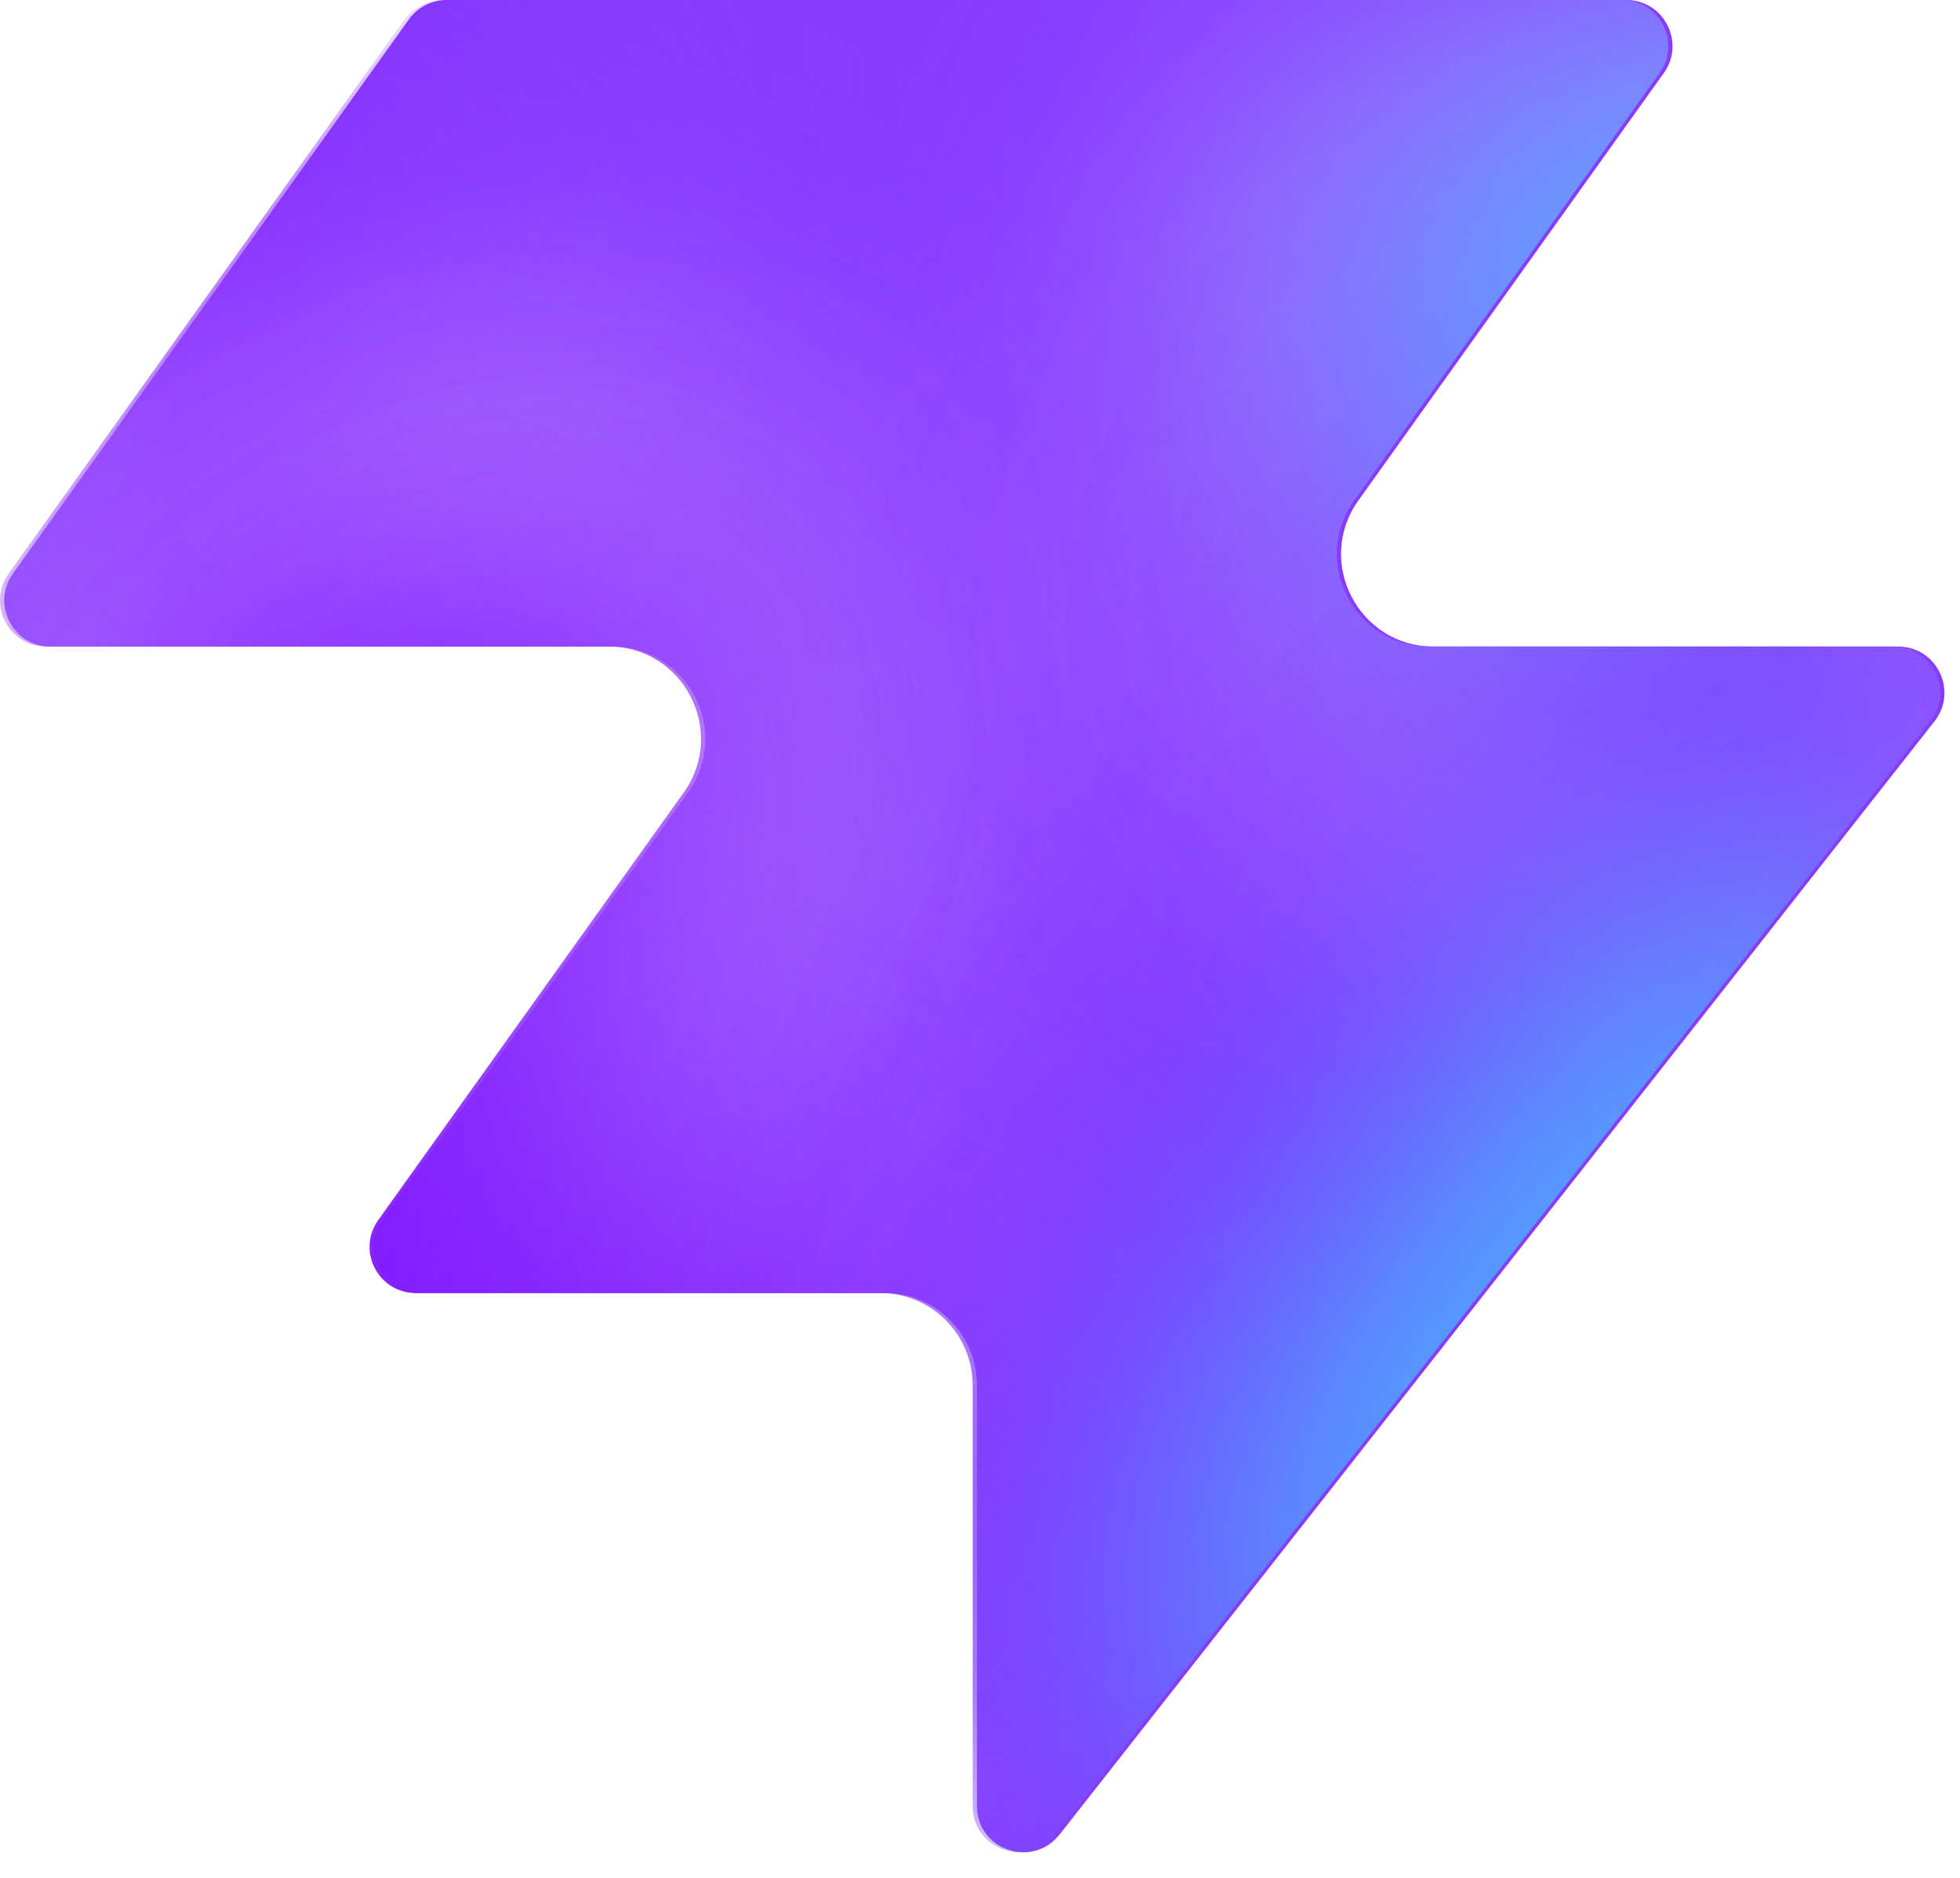
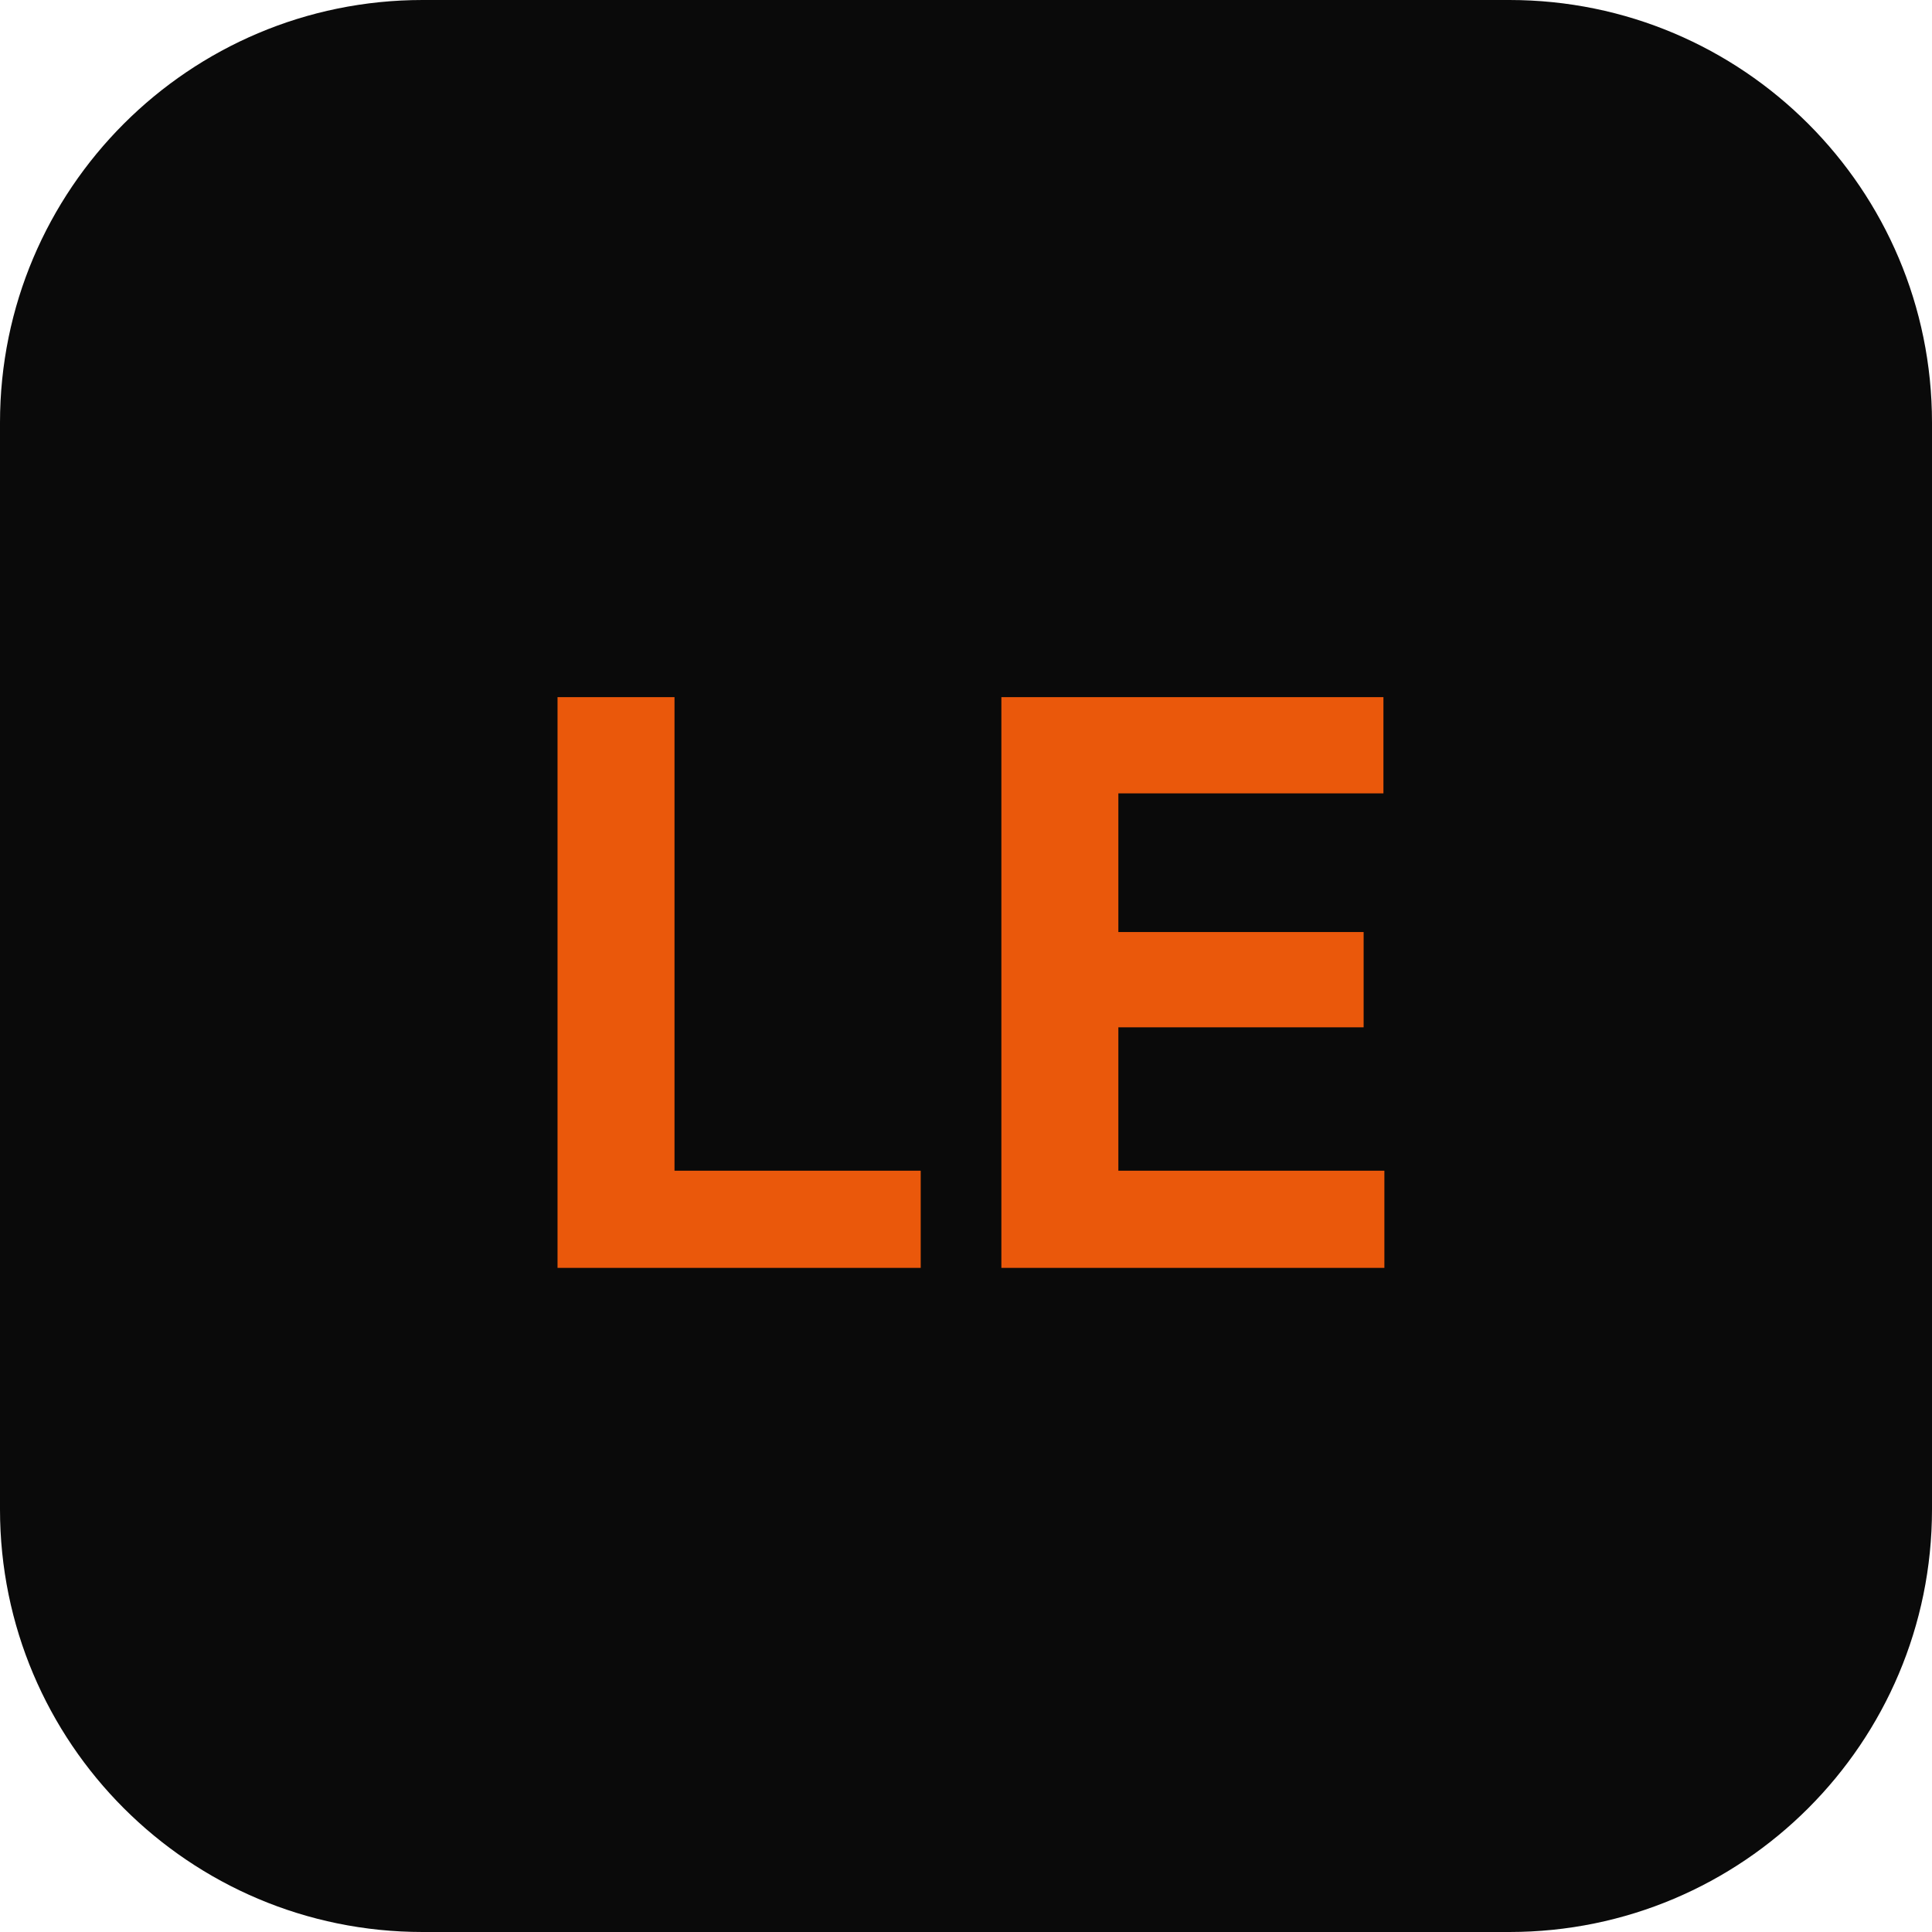
- <svg xmlns="http://www.w3.org/2000/svg" width="48" height="46" fill="none" viewBox="0 0 48 46">
-   <path fill="#863bff" d="M25.946 44.938c-.664.845-2.021.375-2.021-.698V33.937a2.26 2.26 0 0 0-2.262-2.262H10.287c-.92 0-1.456-1.04-.92-1.788l7.48-10.471c1.07-1.497 0-3.578-1.842-3.578H1.237c-.92 0-1.456-1.04-.92-1.788L10.013.474c.214-.297.556-.474.92-.474h28.894c.92 0 1.456 1.04.92 1.788l-7.48 10.471c-1.07 1.498 0 3.579 1.842 3.579h11.377c.943 0 1.473 1.088.89 1.83L25.947 44.94z" style="fill:#863bff;fill:color(display-p3 .525 .23 1);fill-opacity:1" />
-   <mask id="a" width="48" height="46" x="0" y="0" maskUnits="userSpaceOnUse" style="mask-type:alpha">
-     <path fill="#000" d="M25.842 44.938c-.664.844-2.021.375-2.021-.698V33.937a2.26 2.26 0 0 0-2.262-2.262H10.183c-.92 0-1.456-1.04-.92-1.788l7.48-10.471c1.07-1.498 0-3.579-1.842-3.579H1.133c-.92 0-1.456-1.04-.92-1.787L9.91.473c.214-.297.556-.474.92-.474h28.894c.92 0 1.456 1.04.92 1.788l-7.48 10.471c-1.07 1.498 0 3.578 1.842 3.578h11.377c.943 0 1.473 1.088.89 1.832L25.843 44.94z" style="fill:#000;fill-opacity:1" />
-   </mask>
-   <g mask="url(#a)">
-     <g filter="url(#b)">
-       <ellipse cx="5.508" cy="14.704" fill="#ede6ff" rx="5.508" ry="14.704" style="fill:#ede6ff;fill:color(display-p3 .927 .903 1);fill-opacity:1" transform="matrix(.00324 1 1 -.00324 -4.47 31.516)" />
-     </g>
-     <g filter="url(#c)">
-       <ellipse cx="10.399" cy="29.851" fill="#ede6ff" rx="10.399" ry="29.851" style="fill:#ede6ff;fill:color(display-p3 .927 .903 1);fill-opacity:1" transform="matrix(.00324 1 1 -.00324 -39.328 7.883)" />
-     </g>
-     <g filter="url(#d)">
-       <ellipse cx="5.508" cy="30.487" fill="#7e14ff" rx="5.508" ry="30.487" style="fill:#7e14ff;fill:color(display-p3 .492 .077 1);fill-opacity:1" transform="rotate(89.814 -25.913 -14.639)scale(1 -1)" />
-     </g>
-     <g filter="url(#e)">
-       <ellipse cx="5.508" cy="30.599" fill="#7e14ff" rx="5.508" ry="30.599" style="fill:#7e14ff;fill:color(display-p3 .492 .077 1);fill-opacity:1" transform="rotate(89.814 -32.644 -3.334)scale(1 -1)" />
-     </g>
-     <g filter="url(#f)">
-       <ellipse cx="5.508" cy="30.599" fill="#7e14ff" rx="5.508" ry="30.599" style="fill:#7e14ff;fill:color(display-p3 .492 .077 1);fill-opacity:1" transform="matrix(.00324 1 1 -.00324 -34.34 30.47)" />
-     </g>
-     <g filter="url(#g)">
-       <ellipse cx="14.072" cy="22.078" fill="#ede6ff" rx="14.072" ry="22.078" style="fill:#ede6ff;fill:color(display-p3 .927 .903 1);fill-opacity:1" transform="rotate(93.35 24.506 48.493)scale(-1 1)" />
-     </g>
-     <g filter="url(#h)">
-       <ellipse cx="3.47" cy="21.501" fill="#7e14ff" rx="3.47" ry="21.501" style="fill:#7e14ff;fill:color(display-p3 .492 .077 1);fill-opacity:1" transform="rotate(89.009 28.708 47.59)scale(-1 1)" />
-     </g>
-     <g filter="url(#i)">
-       <ellipse cx="3.47" cy="21.501" fill="#7e14ff" rx="3.47" ry="21.501" style="fill:#7e14ff;fill:color(display-p3 .492 .077 1);fill-opacity:1" transform="rotate(89.009 28.708 47.59)scale(-1 1)" />
-     </g>
-     <g filter="url(#j)">
-       <ellipse cx=".387" cy="8.972" fill="#7e14ff" rx="4.407" ry="29.108" style="fill:#7e14ff;fill:color(display-p3 .492 .077 1);fill-opacity:1" transform="rotate(39.51 .387 8.972)" />
-     </g>
-     <g filter="url(#k)">
-       <ellipse cx="47.523" cy="-6.092" fill="#7e14ff" rx="4.407" ry="29.108" style="fill:#7e14ff;fill:color(display-p3 .492 .077 1);fill-opacity:1" transform="rotate(37.892 47.523 -6.092)" />
-     </g>
-     <g filter="url(#l)">
-       <ellipse cx="41.412" cy="6.333" fill="#47bfff" rx="5.971" ry="9.665" style="fill:#47bfff;fill:color(display-p3 .28 .748 1);fill-opacity:1" transform="rotate(37.892 41.412 6.333)" />
-     </g>
-     <g filter="url(#m)">
-       <ellipse cx="-1.879" cy="38.332" fill="#7e14ff" rx="4.407" ry="29.108" style="fill:#7e14ff;fill:color(display-p3 .492 .077 1);fill-opacity:1" transform="rotate(37.892 -1.88 38.332)" />
-     </g>
-     <g filter="url(#n)">
-       <ellipse cx="-1.879" cy="38.332" fill="#7e14ff" rx="4.407" ry="29.108" style="fill:#7e14ff;fill:color(display-p3 .492 .077 1);fill-opacity:1" transform="rotate(37.892 -1.88 38.332)" />
-     </g>
-     <g filter="url(#o)">
-       <ellipse cx="35.651" cy="29.907" fill="#7e14ff" rx="4.407" ry="29.108" style="fill:#7e14ff;fill:color(display-p3 .492 .077 1);fill-opacity:1" transform="rotate(37.892 35.651 29.907)" />
-     </g>
-     <g filter="url(#p)">
-       <ellipse cx="38.418" cy="32.4" fill="#47bfff" rx="5.971" ry="15.297" style="fill:#47bfff;fill:color(display-p3 .28 .748 1);fill-opacity:1" transform="rotate(37.892 38.418 32.4)" />
-     </g>
-   </g>
-   <defs>
-     <filter id="b" width="60.045" height="41.654" x="-19.77" y="16.149" color-interpolation-filters="sRGB" filterUnits="userSpaceOnUse">
-       <feFlood flood-opacity="0" result="BackgroundImageFix" />
-       <feBlend in="SourceGraphic" in2="BackgroundImageFix" result="shape" />
-       <feGaussianBlur result="effect1_foregroundBlur_2002_17158" stdDeviation="7.659" />
-     </filter>
-     <filter id="c" width="90.34" height="51.437" x="-54.613" y="-7.533" color-interpolation-filters="sRGB" filterUnits="userSpaceOnUse">
-       <feFlood flood-opacity="0" result="BackgroundImageFix" />
-       <feBlend in="SourceGraphic" in2="BackgroundImageFix" result="shape" />
-       <feGaussianBlur result="effect1_foregroundBlur_2002_17158" stdDeviation="7.659" />
-     </filter>
-     <filter id="d" width="79.355" height="29.4" x="-49.64" y="2.03" color-interpolation-filters="sRGB" filterUnits="userSpaceOnUse">
-       <feFlood flood-opacity="0" result="BackgroundImageFix" />
-       <feBlend in="SourceGraphic" in2="BackgroundImageFix" result="shape" />
-       <feGaussianBlur result="effect1_foregroundBlur_2002_17158" stdDeviation="4.596" />
-     </filter>
-     <filter id="e" width="79.579" height="29.4" x="-45.045" y="20.029" color-interpolation-filters="sRGB" filterUnits="userSpaceOnUse">
-       <feFlood flood-opacity="0" result="BackgroundImageFix" />
-       <feBlend in="SourceGraphic" in2="BackgroundImageFix" result="shape" />
-       <feGaussianBlur result="effect1_foregroundBlur_2002_17158" stdDeviation="4.596" />
-     </filter>
-     <filter id="f" width="79.579" height="29.4" x="-43.513" y="21.178" color-interpolation-filters="sRGB" filterUnits="userSpaceOnUse">
-       <feFlood flood-opacity="0" result="BackgroundImageFix" />
-       <feBlend in="SourceGraphic" in2="BackgroundImageFix" result="shape" />
-       <feGaussianBlur result="effect1_foregroundBlur_2002_17158" stdDeviation="4.596" />
-     </filter>
-     <filter id="g" width="74.749" height="58.852" x="15.756" y="-17.901" color-interpolation-filters="sRGB" filterUnits="userSpaceOnUse">
-       <feFlood flood-opacity="0" result="BackgroundImageFix" />
-       <feBlend in="SourceGraphic" in2="BackgroundImageFix" result="shape" />
-       <feGaussianBlur result="effect1_foregroundBlur_2002_17158" stdDeviation="7.659" />
-     </filter>
-     <filter id="h" width="61.377" height="25.362" x="23.548" y="2.284" color-interpolation-filters="sRGB" filterUnits="userSpaceOnUse">
-       <feFlood flood-opacity="0" result="BackgroundImageFix" />
-       <feBlend in="SourceGraphic" in2="BackgroundImageFix" result="shape" />
-       <feGaussianBlur result="effect1_foregroundBlur_2002_17158" stdDeviation="4.596" />
-     </filter>
-     <filter id="i" width="61.377" height="25.362" x="23.548" y="2.284" color-interpolation-filters="sRGB" filterUnits="userSpaceOnUse">
-       <feFlood flood-opacity="0" result="BackgroundImageFix" />
-       <feBlend in="SourceGraphic" in2="BackgroundImageFix" result="shape" />
-       <feGaussianBlur result="effect1_foregroundBlur_2002_17158" stdDeviation="4.596" />
-     </filter>
-     <filter id="j" width="56.045" height="63.649" x="-27.636" y="-22.853" color-interpolation-filters="sRGB" filterUnits="userSpaceOnUse">
-       <feFlood flood-opacity="0" result="BackgroundImageFix" />
-       <feBlend in="SourceGraphic" in2="BackgroundImageFix" result="shape" />
-       <feGaussianBlur result="effect1_foregroundBlur_2002_17158" stdDeviation="4.596" />
-     </filter>
-     <filter id="k" width="54.814" height="64.646" x="20.116" y="-38.415" color-interpolation-filters="sRGB" filterUnits="userSpaceOnUse">
-       <feFlood flood-opacity="0" result="BackgroundImageFix" />
-       <feBlend in="SourceGraphic" in2="BackgroundImageFix" result="shape" />
-       <feGaussianBlur result="effect1_foregroundBlur_2002_17158" stdDeviation="4.596" />
-     </filter>
-     <filter id="l" width="33.541" height="35.313" x="24.641" y="-11.323" color-interpolation-filters="sRGB" filterUnits="userSpaceOnUse">
-       <feFlood flood-opacity="0" result="BackgroundImageFix" />
-       <feBlend in="SourceGraphic" in2="BackgroundImageFix" result="shape" />
-       <feGaussianBlur result="effect1_foregroundBlur_2002_17158" stdDeviation="4.596" />
-     </filter>
-     <filter id="m" width="54.814" height="64.646" x="-29.286" y="6.009" color-interpolation-filters="sRGB" filterUnits="userSpaceOnUse">
-       <feFlood flood-opacity="0" result="BackgroundImageFix" />
-       <feBlend in="SourceGraphic" in2="BackgroundImageFix" result="shape" />
-       <feGaussianBlur result="effect1_foregroundBlur_2002_17158" stdDeviation="4.596" />
-     </filter>
-     <filter id="n" width="54.814" height="64.646" x="-29.286" y="6.009" color-interpolation-filters="sRGB" filterUnits="userSpaceOnUse">
-       <feFlood flood-opacity="0" result="BackgroundImageFix" />
-       <feBlend in="SourceGraphic" in2="BackgroundImageFix" result="shape" />
-       <feGaussianBlur result="effect1_foregroundBlur_2002_17158" stdDeviation="4.596" />
-     </filter>
-     <filter id="o" width="54.814" height="64.646" x="8.244" y="-2.416" color-interpolation-filters="sRGB" filterUnits="userSpaceOnUse">
-       <feFlood flood-opacity="0" result="BackgroundImageFix" />
-       <feBlend in="SourceGraphic" in2="BackgroundImageFix" result="shape" />
-       <feGaussianBlur result="effect1_foregroundBlur_2002_17158" stdDeviation="4.596" />
-     </filter>
-     <filter id="p" width="39.409" height="43.623" x="18.713" y="10.588" color-interpolation-filters="sRGB" filterUnits="userSpaceOnUse">
-       <feFlood flood-opacity="0" result="BackgroundImageFix" />
-       <feBlend in="SourceGraphic" in2="BackgroundImageFix" result="shape" />
-       <feGaussianBlur result="effect1_foregroundBlur_2002_17158" stdDeviation="4.596" />
-     </filter>
-   </defs>
+ <svg xmlns="http://www.w3.org/2000/svg" viewBox="0 0 32 32" fill="none">
+   <rect width="32" height="32" rx="7" fill="#0a0a0a" />
+   <text x="16" y="21" text-anchor="middle" font-family="Inter, system-ui, -apple-system, BlinkMacSystemFont, sans-serif" font-size="13" font-weight="700" fill="#ea580b">
+     LE
+   </text>
</svg>
